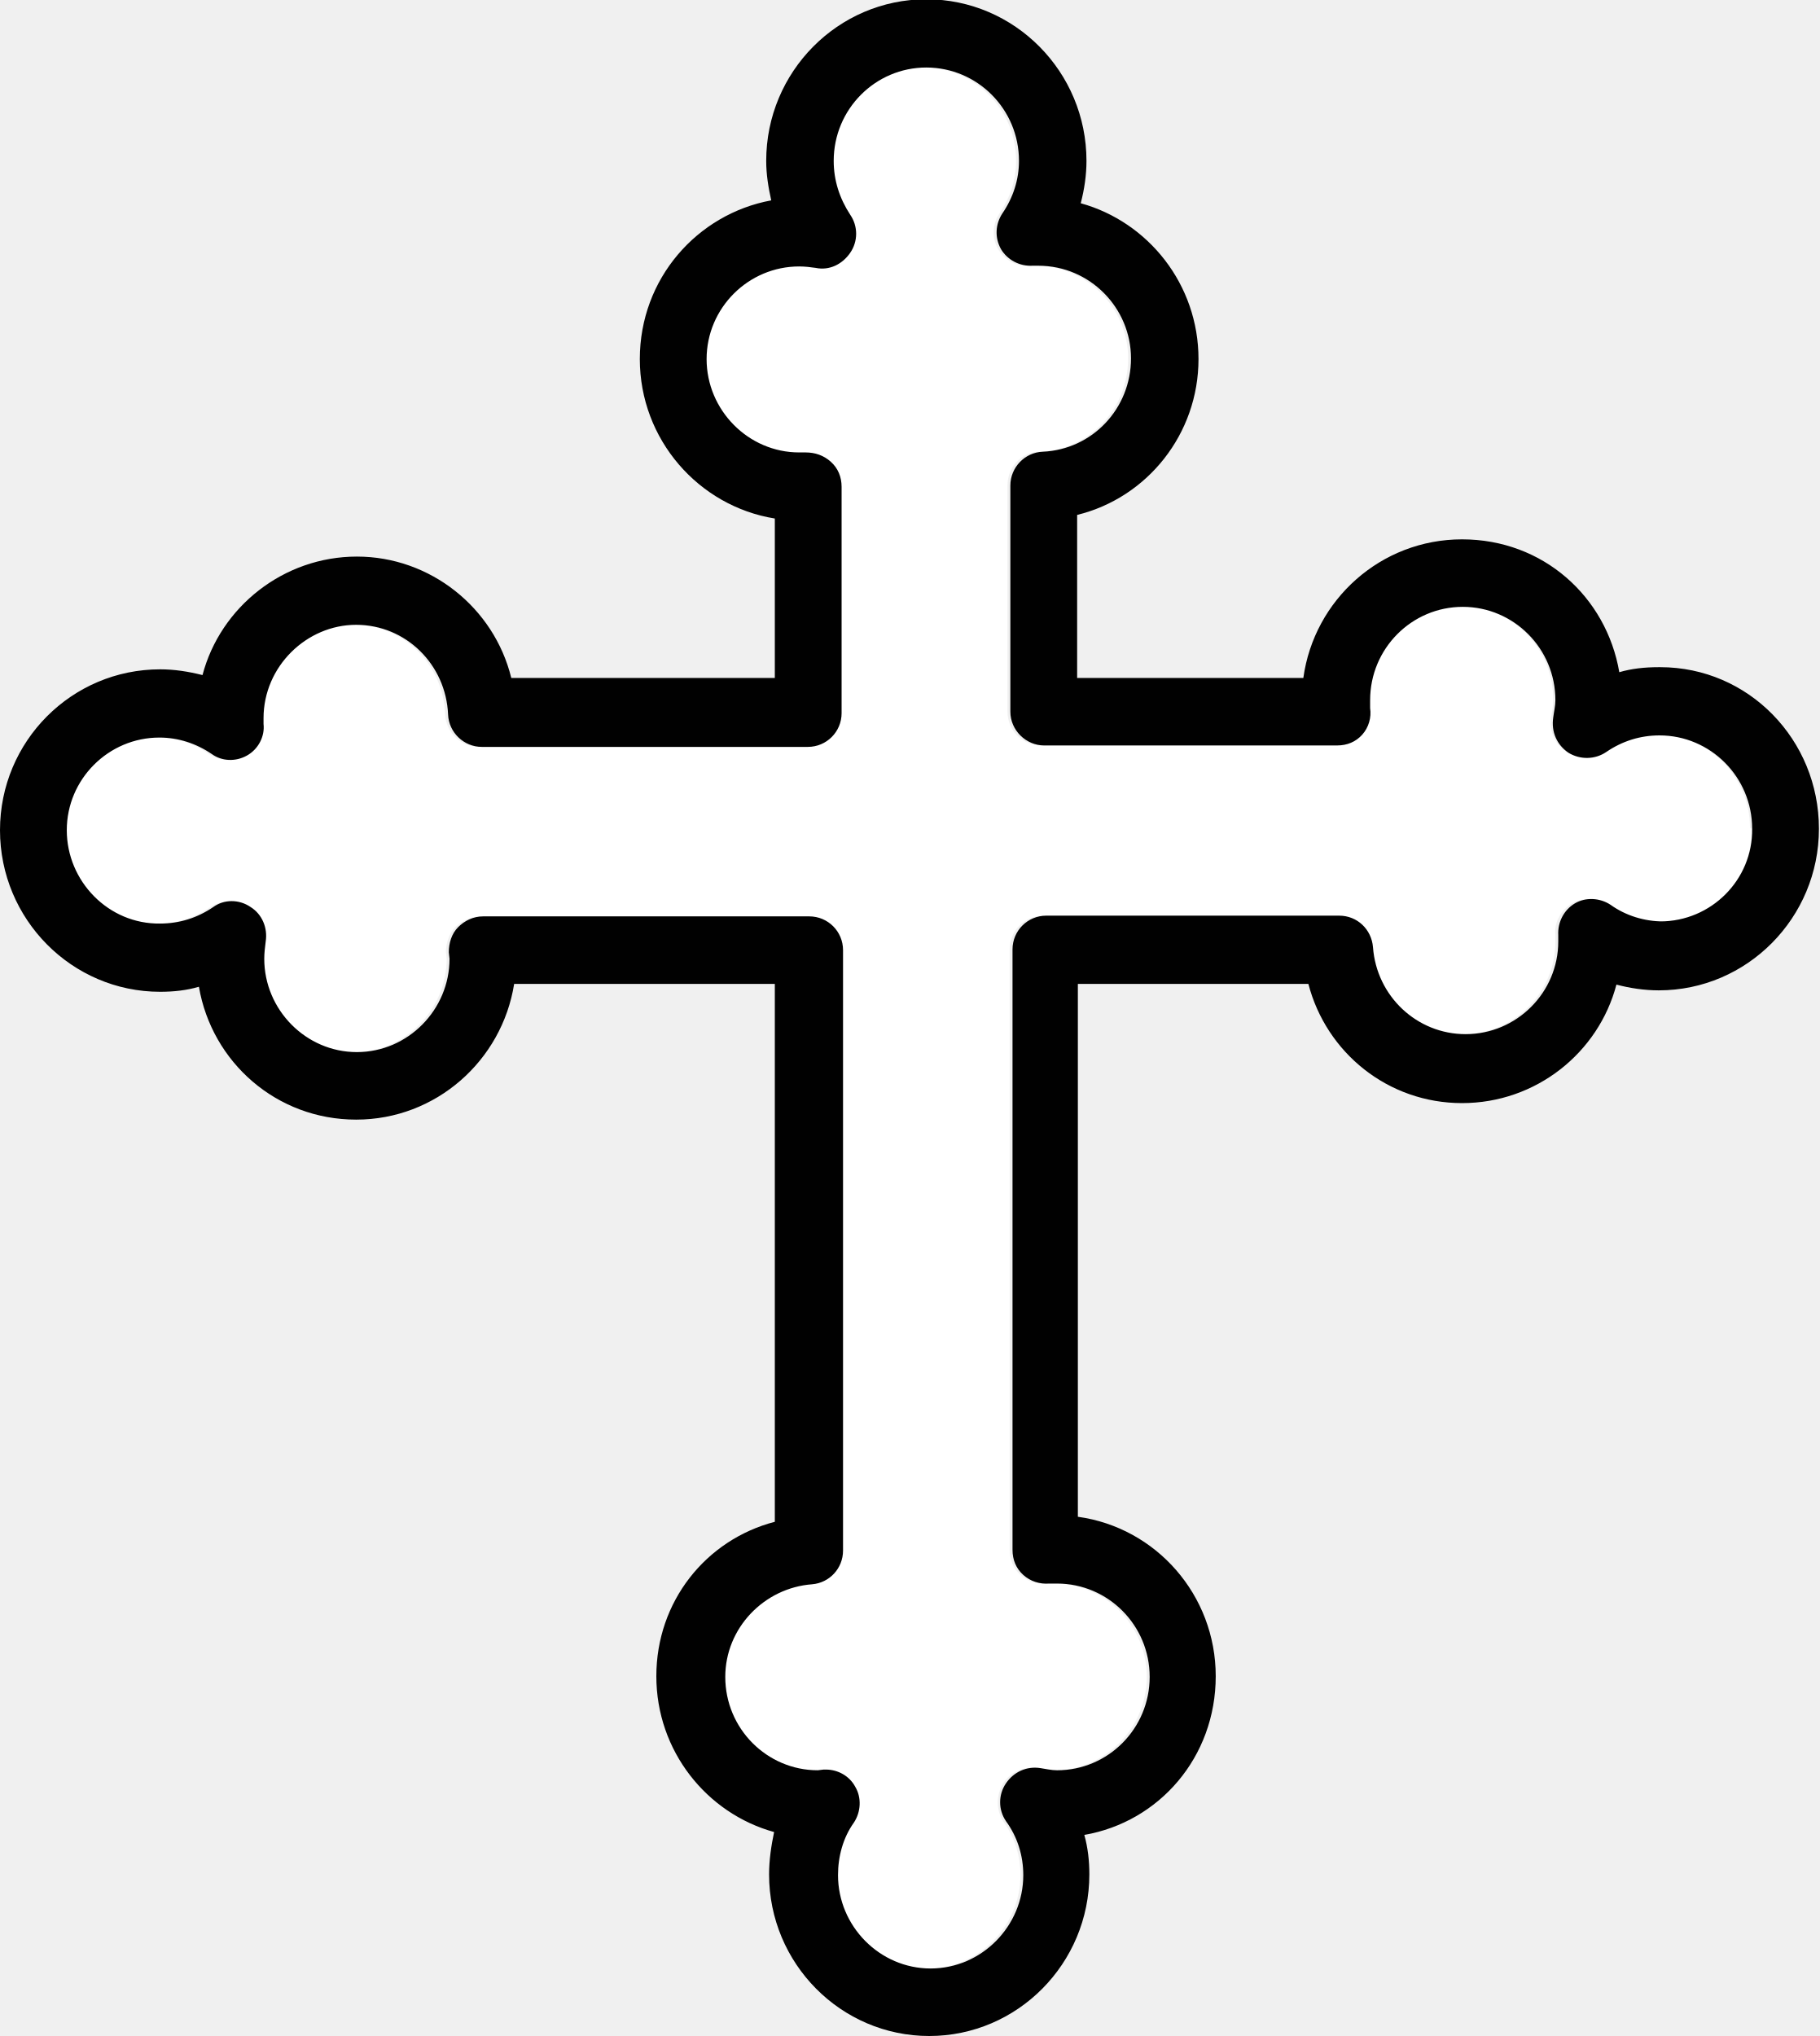
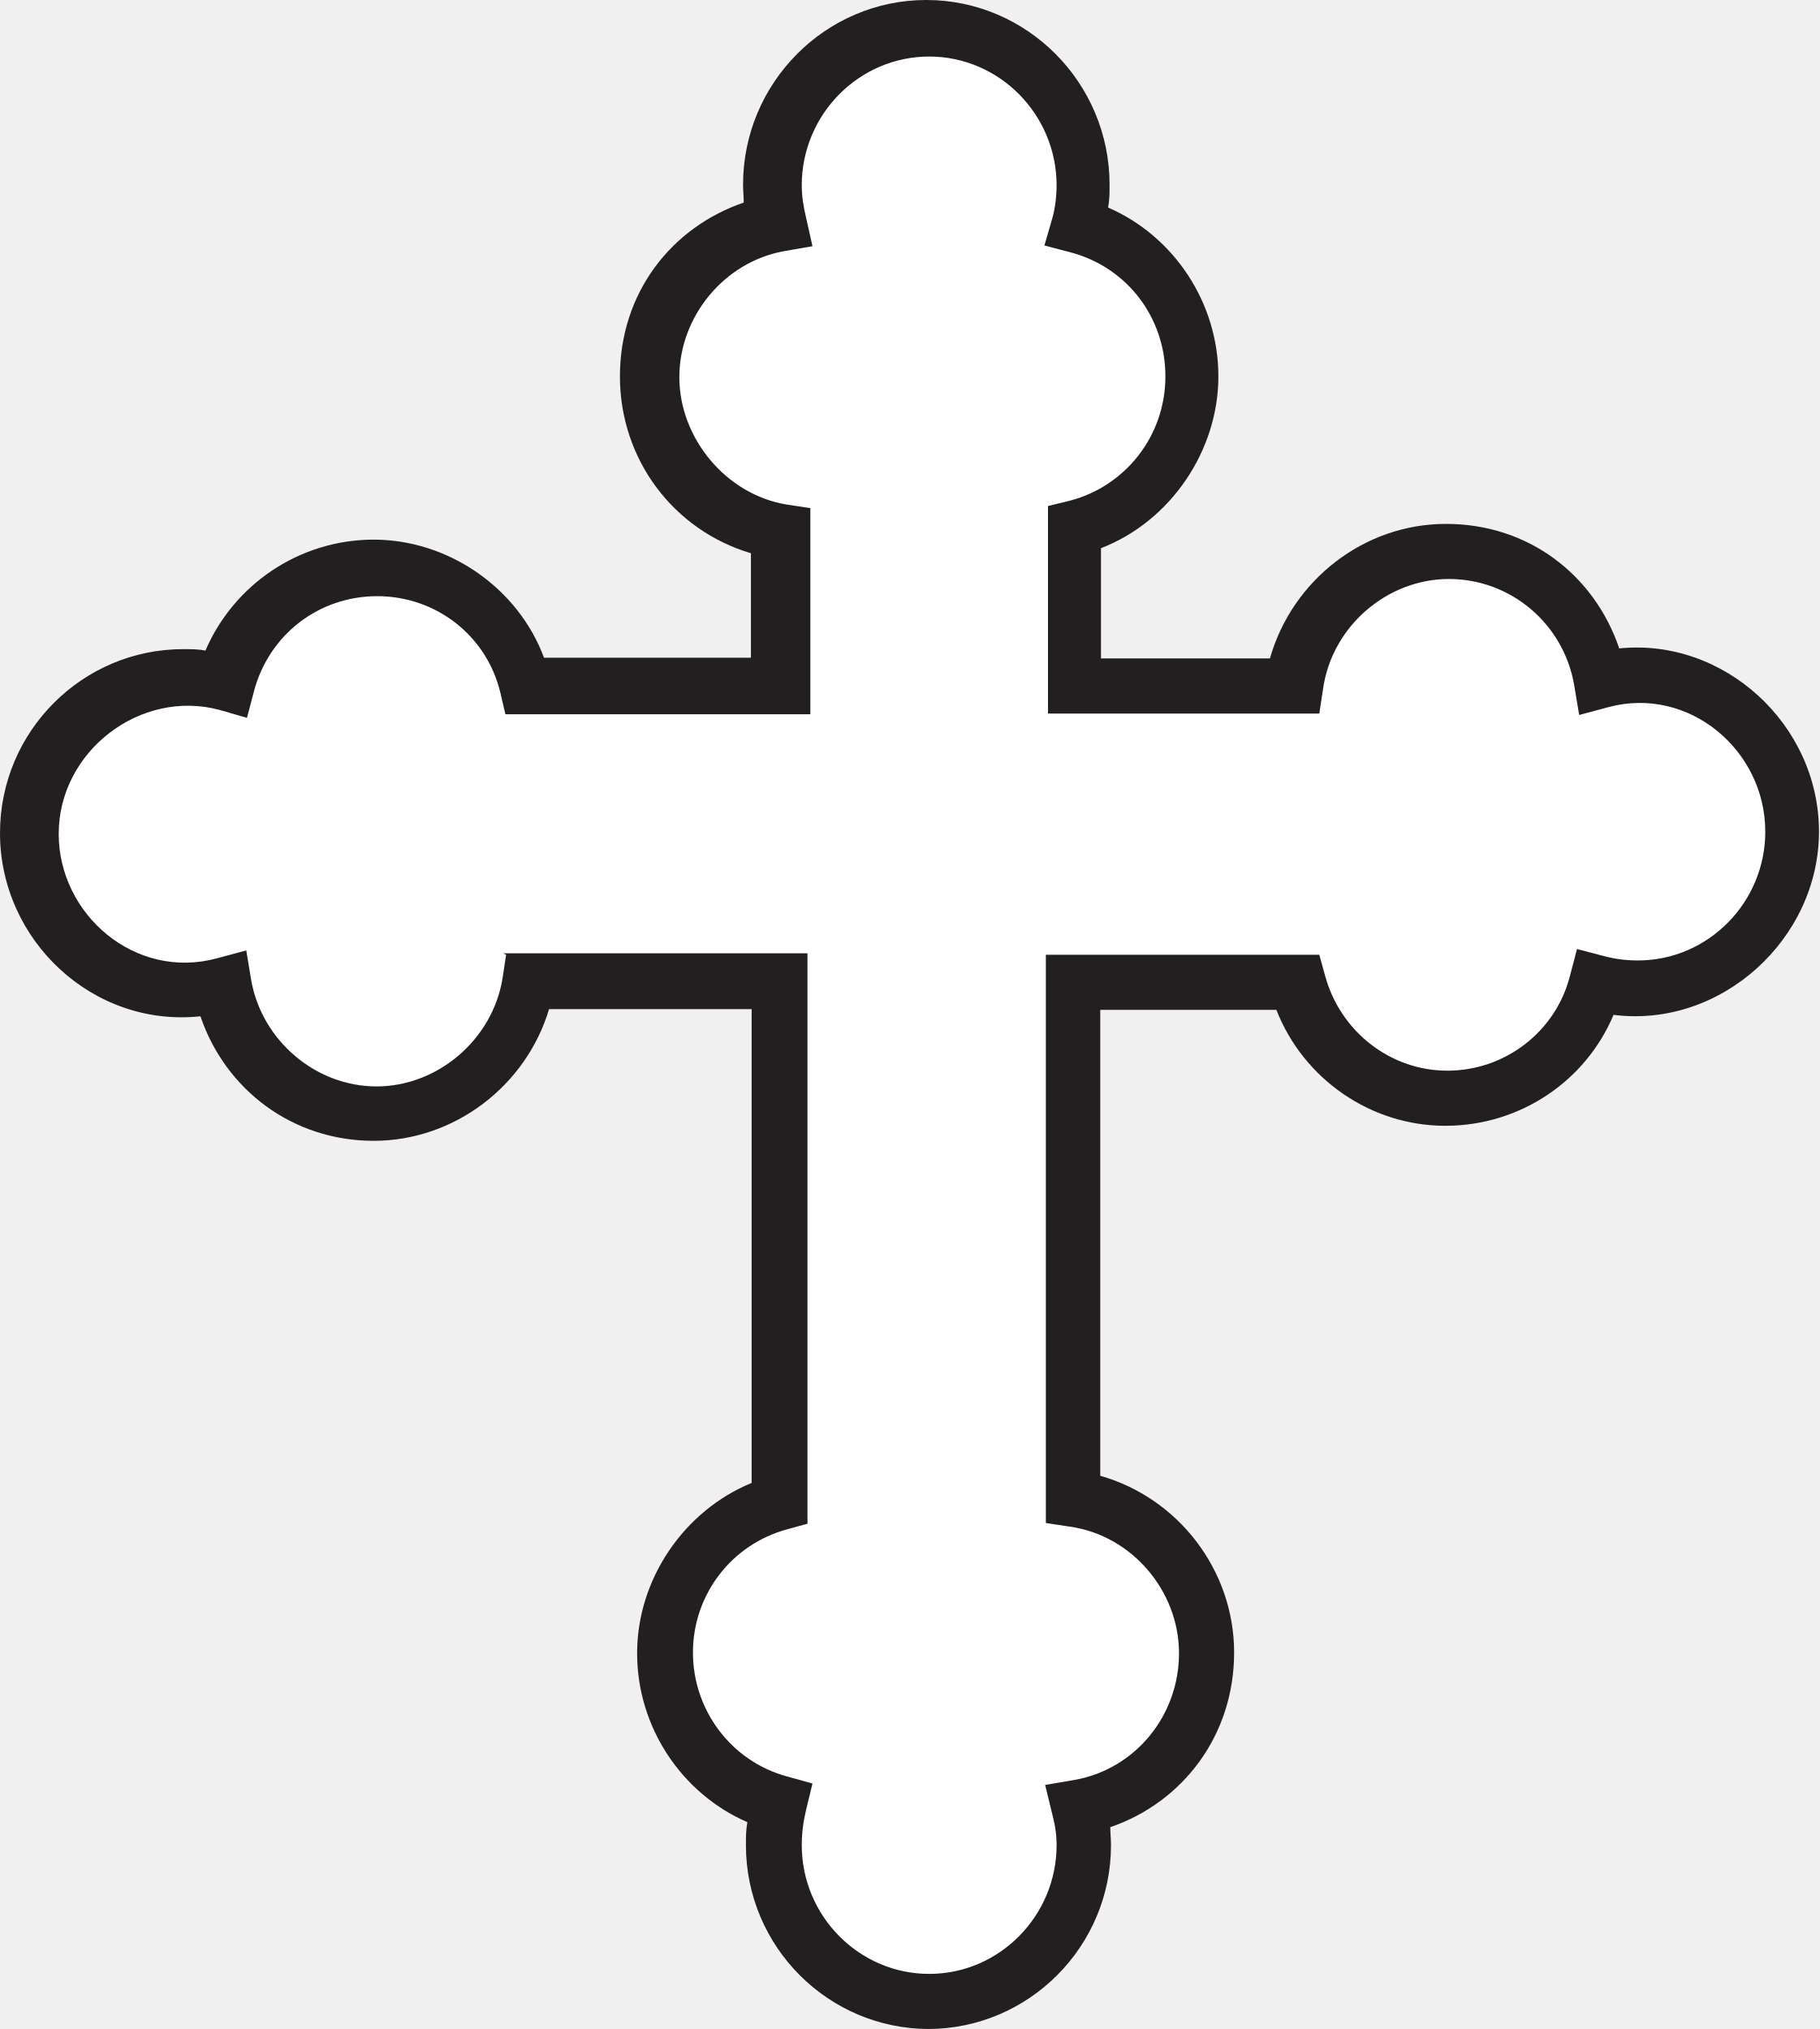
- <svg xmlns="http://www.w3.org/2000/svg" id="Layer_2" data-name="Layer 2" viewBox="0 0 25.34 28.35">
+ <svg xmlns="http://www.w3.org/2000/svg" id="Layer_2" data-name="Layer 2" viewBox="0 0 25.42 28.35">
  <defs>
    <style>
      .cls-1 {
-         fill: #fff;
+         fill: #231f20;
      }

      .cls-2 {
-         fill: #010101;
+         fill: #fff;
      }
    </style>
  </defs>
  <g id="Layer_1-2" data-name="Layer 1">
    <g>
-       <path class="cls-1" d="M24.4,11.54c0,.71-.57,1.29-1.28,1.29-.26,0-.51-.07-.73-.23-.15-.1-.35-.11-.5-.02-.15.09-.25.26-.23.44,0,.01,0,.07,0,.09,0,.71-.57,1.29-1.29,1.29s-1.23-.53-1.29-1.21c-.01-.25-.22-.44-.47-.44h-4.08c-.26,0-.47.21-.47.47v8.36c0,.13.05.26.15.35.1.09.23.13.36.12h.05s.04,0,.06,0c.71,0,1.29.58,1.29,1.3s-.59,1.3-1.29,1.3c-.08,0-.16-.01-.23-.03-.19-.03-.37.05-.48.21-.1.17-.1.37,0,.53.16.22.24.48.24.75,0,.71-.58,1.3-1.29,1.3s-1.29-.59-1.29-1.3c0-.26.07-.52.22-.73.1-.15.11-.35.02-.5-.08-.15-.24-.24-.41-.24h-.03s-.07.01-.08.01c-.71,0-1.29-.58-1.29-1.3,0-.68.53-1.24,1.21-1.29.25-.01.43-.22.43-.47v-8.36c0-.26-.21-.47-.47-.47h-4.54c-.13,0-.25.06-.35.15-.09.09-.13.23-.13.35,0,0,.01.07.01.09,0,.71-.58,1.3-1.29,1.3s-1.29-.59-1.29-1.3c0-.08,0-.16.02-.24.03-.19-.05-.38-.21-.48-.16-.11-.37-.1-.52,0-.22.15-.47.23-.74.23-.72,0-1.3-.58-1.3-1.3s.58-1.29,1.29-1.29c.25,0,.51.07.73.23.15.1.33.11.49.02.16-.09.25-.27.23-.44,0-.02,0-.07,0-.08,0-.72.58-1.3,1.29-1.3s1.25.55,1.28,1.25c.01.25.22.45.47.45h4.54c.26,0,.47-.21.47-.47v-3.15c0-.13-.05-.25-.15-.35-.09-.09-.22-.13-.35-.13,0,0-.08,0-.09,0-.71,0-1.29-.58-1.29-1.3s.59-1.29,1.29-1.29c.08,0,.16,0,.23.02.19.04.37-.05.48-.21s.1-.37,0-.53c-.15-.23-.23-.48-.23-.75,0-.72.58-1.3,1.29-1.3s1.29.58,1.29,1.3c0,.26-.08.51-.23.73-.1.15-.11.34-.02.5.09.15.26.25.44.23.03,0,.05,0,.08,0,.71,0,1.29.58,1.29,1.29s-.54,1.27-1.23,1.3c-.25,0-.45.21-.45.47v3.15c0,.26.21.47.47.47h4.08c.13,0,.26-.05.35-.15.09-.1.13-.23.12-.37v-.05s0-.04,0-.07c0-.72.58-1.3,1.29-1.3s1.29.58,1.29,1.3c0,.08-.01.16-.03.24-.03.19.05.38.21.49.16.1.37.09.53-.01.22-.15.47-.23.74-.23.71,0,1.29.58,1.29,1.3Z" />
-       <path class="cls-2" d="M23.12,12.83c.71,0,1.29-.58,1.28-1.29,0-.72-.58-1.3-1.29-1.3-.27,0-.52.08-.74.23-.16.11-.37.11-.53.01-.16-.11-.24-.29-.21-.49.01-.08.03-.16.03-.24,0-.72-.58-1.3-1.29-1.3s-1.29.58-1.29,1.3v.11c.02.13-.02.27-.11.37-.09.1-.21.15-.35.15h-4.08c-.25,0-.47-.21-.47-.47v-3.15c0-.25.2-.46.45-.47.69-.03,1.23-.6,1.23-1.3s-.57-1.29-1.29-1.29c-.03,0-.05,0-.08,0-.18.01-.35-.08-.44-.23-.09-.16-.08-.35.02-.5.15-.22.23-.47.23-.73,0-.72-.58-1.3-1.29-1.3s-1.29.58-1.29,1.3c0,.27.08.52.23.75.11.16.11.37,0,.53s-.29.25-.48.21c-.07-.01-.15-.02-.23-.02-.71,0-1.29.58-1.29,1.29s.58,1.3,1.29,1.3c0,0,.08,0,.09,0,.13,0,.25.04.35.13.1.09.15.21.15.35v3.15c0,.26-.21.47-.47.47h-4.54c-.25,0-.46-.2-.47-.45-.03-.7-.59-1.25-1.28-1.25s-1.29.58-1.29,1.3c0,.01,0,.06,0,.08.02.17-.07.35-.23.44-.16.09-.35.08-.49-.02-.22-.15-.47-.23-.73-.23-.71,0-1.29.58-1.29,1.29s.58,1.31,1.3,1.3c.27,0,.52-.08.74-.23.15-.11.36-.11.52,0,.16.1.24.29.21.48-.01.08-.02.16-.02.24,0,.71.58,1.3,1.29,1.3s1.29-.59,1.29-1.3c0-.01-.01-.08-.01-.09,0-.13.04-.26.13-.35.09-.09.21-.15.35-.15h4.54c.26,0,.47.21.47.47v8.36c0,.25-.19.45-.43.47-.67.05-1.21.61-1.21,1.29,0,.72.58,1.3,1.29,1.3.01,0,.07-.01.08-.01h.03c.17,0,.33.09.41.24.09.15.08.35-.02.5-.15.21-.22.47-.22.73,0,.71.58,1.3,1.29,1.3s1.29-.59,1.29-1.3c0-.27-.08-.53-.24-.75-.11-.16-.11-.37,0-.53.11-.16.29-.24.48-.21.07.01.15.03.23.03.71,0,1.29-.58,1.29-1.3s-.58-1.3-1.29-1.3c-.02,0-.04,0-.06,0h-.05c-.13.01-.26-.03-.36-.12-.1-.09-.15-.21-.15-.35v-8.36c0-.26.21-.47.47-.47h4.08c.25,0,.45.19.47.44.05.68.61,1.21,1.29,1.21.71,0,1.29-.58,1.29-1.29,0-.02,0-.07,0-.09-.01-.18.08-.35.23-.44.15-.09.35-.08.5.02.21.15.47.23.73.23ZM23.12,9.29c1.23,0,2.21,1.01,2.21,2.25s-1,2.25-2.23,2.25c-.2,0-.4-.03-.59-.08-.25.95-1.12,1.65-2.15,1.65s-1.89-.7-2.14-1.66h-3.21v7.42c1.09.15,1.92,1.09,1.92,2.22s-.79,2.03-1.83,2.21c.05.18.07.36.07.55,0,1.24-1,2.25-2.23,2.25s-2.23-1.01-2.23-2.25c0-.2.03-.4.07-.59-.94-.26-1.64-1.13-1.64-2.17s.69-1.9,1.65-2.15v-7.49h-3.63c-.17,1.07-1.09,1.89-2.2,1.89s-2.01-.8-2.19-1.85c-.17.05-.35.07-.54.07-1.23,0-2.23-1.01-2.23-2.25s1-2.24,2.23-2.24c.2,0,.39.03.59.08.25-.95,1.13-1.65,2.15-1.65s1.91.71,2.15,1.69h3.67v-2.22c-1.06-.17-1.88-1.1-1.88-2.22s.8-2.02,1.83-2.21c-.04-.18-.07-.36-.07-.55,0-1.24,1-2.25,2.23-2.25s2.23,1.01,2.23,2.25c0,.2-.03.4-.08.59.94.26,1.64,1.13,1.64,2.17s-.71,1.93-1.69,2.17v2.27h3.15c.15-1.09,1.08-1.93,2.21-1.93s2.01.8,2.19,1.85c.17-.05.35-.07.55-.07Z" />
+       <path class="cls-2" d="M22.88,9.43c-.19,0-.36.03-.53.07-.18-1.02-1.07-1.8-2.13-1.8s-2,.82-2.15,1.88h-3.07v-2.21c.95-.24,1.64-1.09,1.64-2.11s-.68-1.86-1.6-2.11c.05-.18.08-.38.08-.57,0-1.21-.97-2.19-2.17-2.19s-2.17.98-2.17,2.19c0,.18.03.36.06.53-1.01.18-1.78,1.08-1.78,2.15s.8,1.99,1.83,2.16v2.16h-3.57c-.23-.95-1.08-1.65-2.1-1.65s-1.85.69-2.1,1.61c-.19-.05-.38-.08-.57-.08-1.2,0-2.17.98-2.17,2.18s.97,2.19,2.17,2.19c.18,0,.36-.03.53-.07.18,1.02,1.08,1.8,2.13,1.8s1.98-.8,2.14-1.84h3.53v7.28c-.93.25-1.6,1.1-1.6,2.1s.68,1.86,1.6,2.11c-.05.19-.07.38-.07.58,0,1.21.97,2.19,2.17,2.19s2.17-.98,2.17-2.19c0-.18-.03-.36-.07-.53,1.01-.18,1.78-1.08,1.78-2.15s-.81-2.01-1.87-2.16v-7.21h3.13c.25.93,1.1,1.62,2.08,1.62s1.85-.69,2.09-1.61c.19.05.38.08.58.08,1.19,0,2.17-.98,2.17-2.19s-.96-2.19-2.15-2.19Z" />
+       <path class="cls-1" d="M12.98,28.35c-1.41,0-2.56-1.15-2.56-2.57,0-.11,0-.21.02-.32-.92-.4-1.54-1.33-1.54-2.36s.65-1.99,1.6-2.38v-6.62h-2.83c-.32,1.07-1.32,1.84-2.45,1.84s-2.07-.71-2.42-1.74c-1.5.16-2.8-1.06-2.8-2.56,0-1.42,1.15-2.57,2.56-2.57.11,0,.21,0,.31.02.4-.93,1.32-1.55,2.35-1.55s2.01.66,2.38,1.65h2.89v-1.46c-1.08-.32-1.83-1.31-1.83-2.47s.71-2.08,1.73-2.43c0-.08-.01-.16-.01-.25,0-1.42,1.15-2.58,2.56-2.58s2.56,1.16,2.56,2.58c0,.11,0,.21-.02.32.92.4,1.54,1.33,1.54,2.36s-.66,2.02-1.64,2.4v1.54h2.36c.31-1.09,1.31-1.88,2.46-1.88s2.07.71,2.42,1.74c1.46-.15,2.79,1.06,2.79,2.56s-1.37,2.75-2.87,2.56c-.39.93-1.31,1.55-2.35,1.55s-1.98-.65-2.36-1.62h-2.46v6.51c1.09.31,1.87,1.32,1.87,2.47s-.71,2.09-1.73,2.44c0,.08.01.17.01.25,0,1.42-1.15,2.57-2.56,2.57ZM7.03,13.32h4.25v7.97l-.29.08c-.77.21-1.31.91-1.31,1.72s.54,1.52,1.31,1.73l.36.1-.09.37c-.04.17-.06.33-.06.49,0,.99.8,1.8,1.78,1.8s1.78-.81,1.78-1.8c0-.14-.02-.28-.06-.43l-.1-.41.41-.07c.85-.15,1.46-.9,1.46-1.77s-.66-1.65-1.53-1.77l-.33-.05v-7.94h3.82l.08.29c.21.78.91,1.33,1.71,1.33s1.51-.54,1.71-1.32l.1-.38.38.1c.15.04.31.06.47.06.98,0,1.78-.81,1.78-1.8,0-1.14-1.07-2.04-2.19-1.74l-.41.11-.07-.42c-.15-.86-.89-1.48-1.75-1.48s-1.64.66-1.76,1.55l-.05.33h-3.79v-2.9l.29-.07c.79-.2,1.35-.91,1.35-1.74s-.54-1.52-1.31-1.73l-.38-.1.11-.38c.04-.14.06-.31.06-.46,0-.99-.8-1.8-1.78-1.8s-1.78.81-1.78,1.8c0,.14.02.28.06.45l.09.4-.4.07c-.83.15-1.46.91-1.46,1.76s.65,1.64,1.5,1.78l.33.05v2.88h-4.26l-.07-.3c-.19-.8-.9-1.35-1.72-1.35s-1.51.54-1.72,1.32l-.1.38-.38-.11c-1.11-.3-2.25.58-2.25,1.73,0,1.13,1.07,2.05,2.21,1.74l.41-.11.07.42c.15.84.9,1.48,1.75,1.48s1.62-.65,1.76-1.51l.05-.33Z" />
    </g>
  </g>
</svg>
